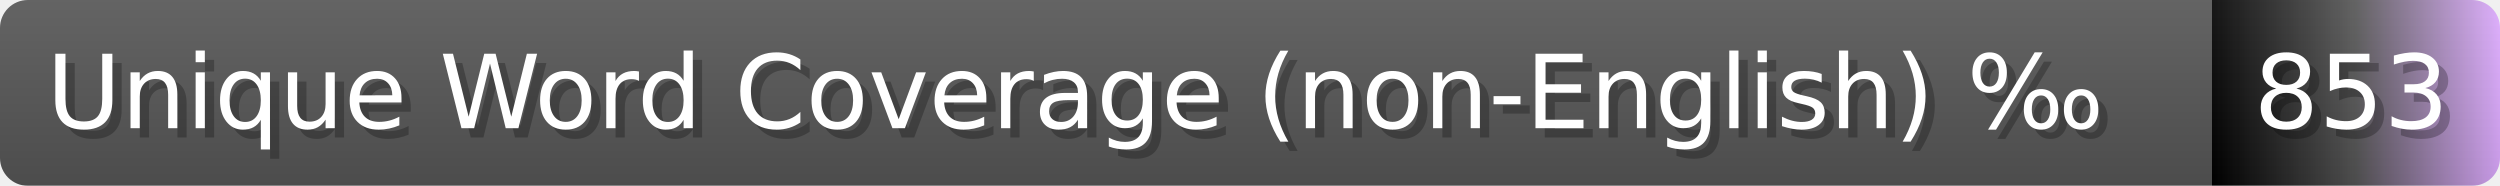
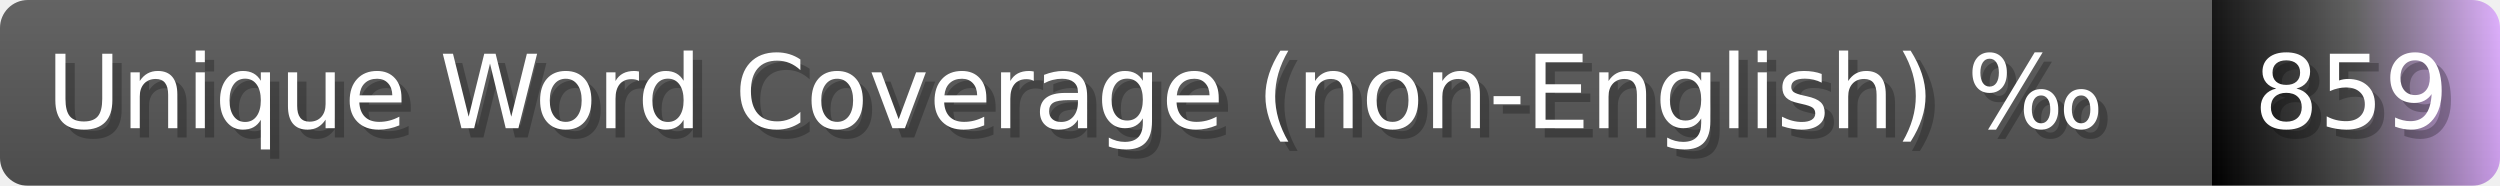
- <svg xmlns="http://www.w3.org/2000/svg" width="269.1" height="20" viewBox="0 0 2691 200" role="img" aria-label="Unique Word Coverage (non-English) ‰: 853">
+ <svg xmlns="http://www.w3.org/2000/svg" width="269.1" height="20" viewBox="0 0 2691 200" role="img" aria-label="Unique Word Coverage (non-English) ‰: 859">
  <linearGradient id="a" x2="0" y2="100%">
    <stop offset="0" stop-opacity=".1" stop-color="#EEE" />
    <stop offset="1" stop-opacity=".1" />
  </linearGradient>
  <mask id="m">
    <rect width="2691" height="200" rx="30" fill="#FFF" />
  </mask>
  <g mask="url(#m)">
    <rect width="2381" height="200" fill="#555" />
    <rect width="310" height="200" fill="url(#x)" x="2381" />
    <rect width="2691" height="200" fill="url(#a)" />
  </g>
  <g aria-hidden="true" fill="#fff" text-anchor="start" font-family="Verdana,DejaVu Sans,sans-serif" font-size="110">
    <text x="60" y="148" textLength="2281" fill="#000" opacity="0.25">Unique Word Coverage (non-English) ‰</text>
    <text x="50" y="138" textLength="2281">Unique Word Coverage (non-English) ‰</text>
-     <text x="2436" y="148" textLength="210" fill="#000" opacity="0.25">853</text>
-     <text x="2426" y="138" textLength="210">853</text>
+     <text x="2436" y="148" textLength="210" fill="#000" opacity="0.25">859</text>
+     <text x="2426" y="138" textLength="210">859</text>
  </g>
  <linearGradient id="x" x1="0%" y1="0%" x2="100%" y2="0%">
    <stop offset="0%" style="stop-color:#darkorange" />
    <stop offset="50%" style="stop-color:#555" />
    <stop offset="100%" style="stop-color:#daf" />
  </linearGradient>
</svg>
